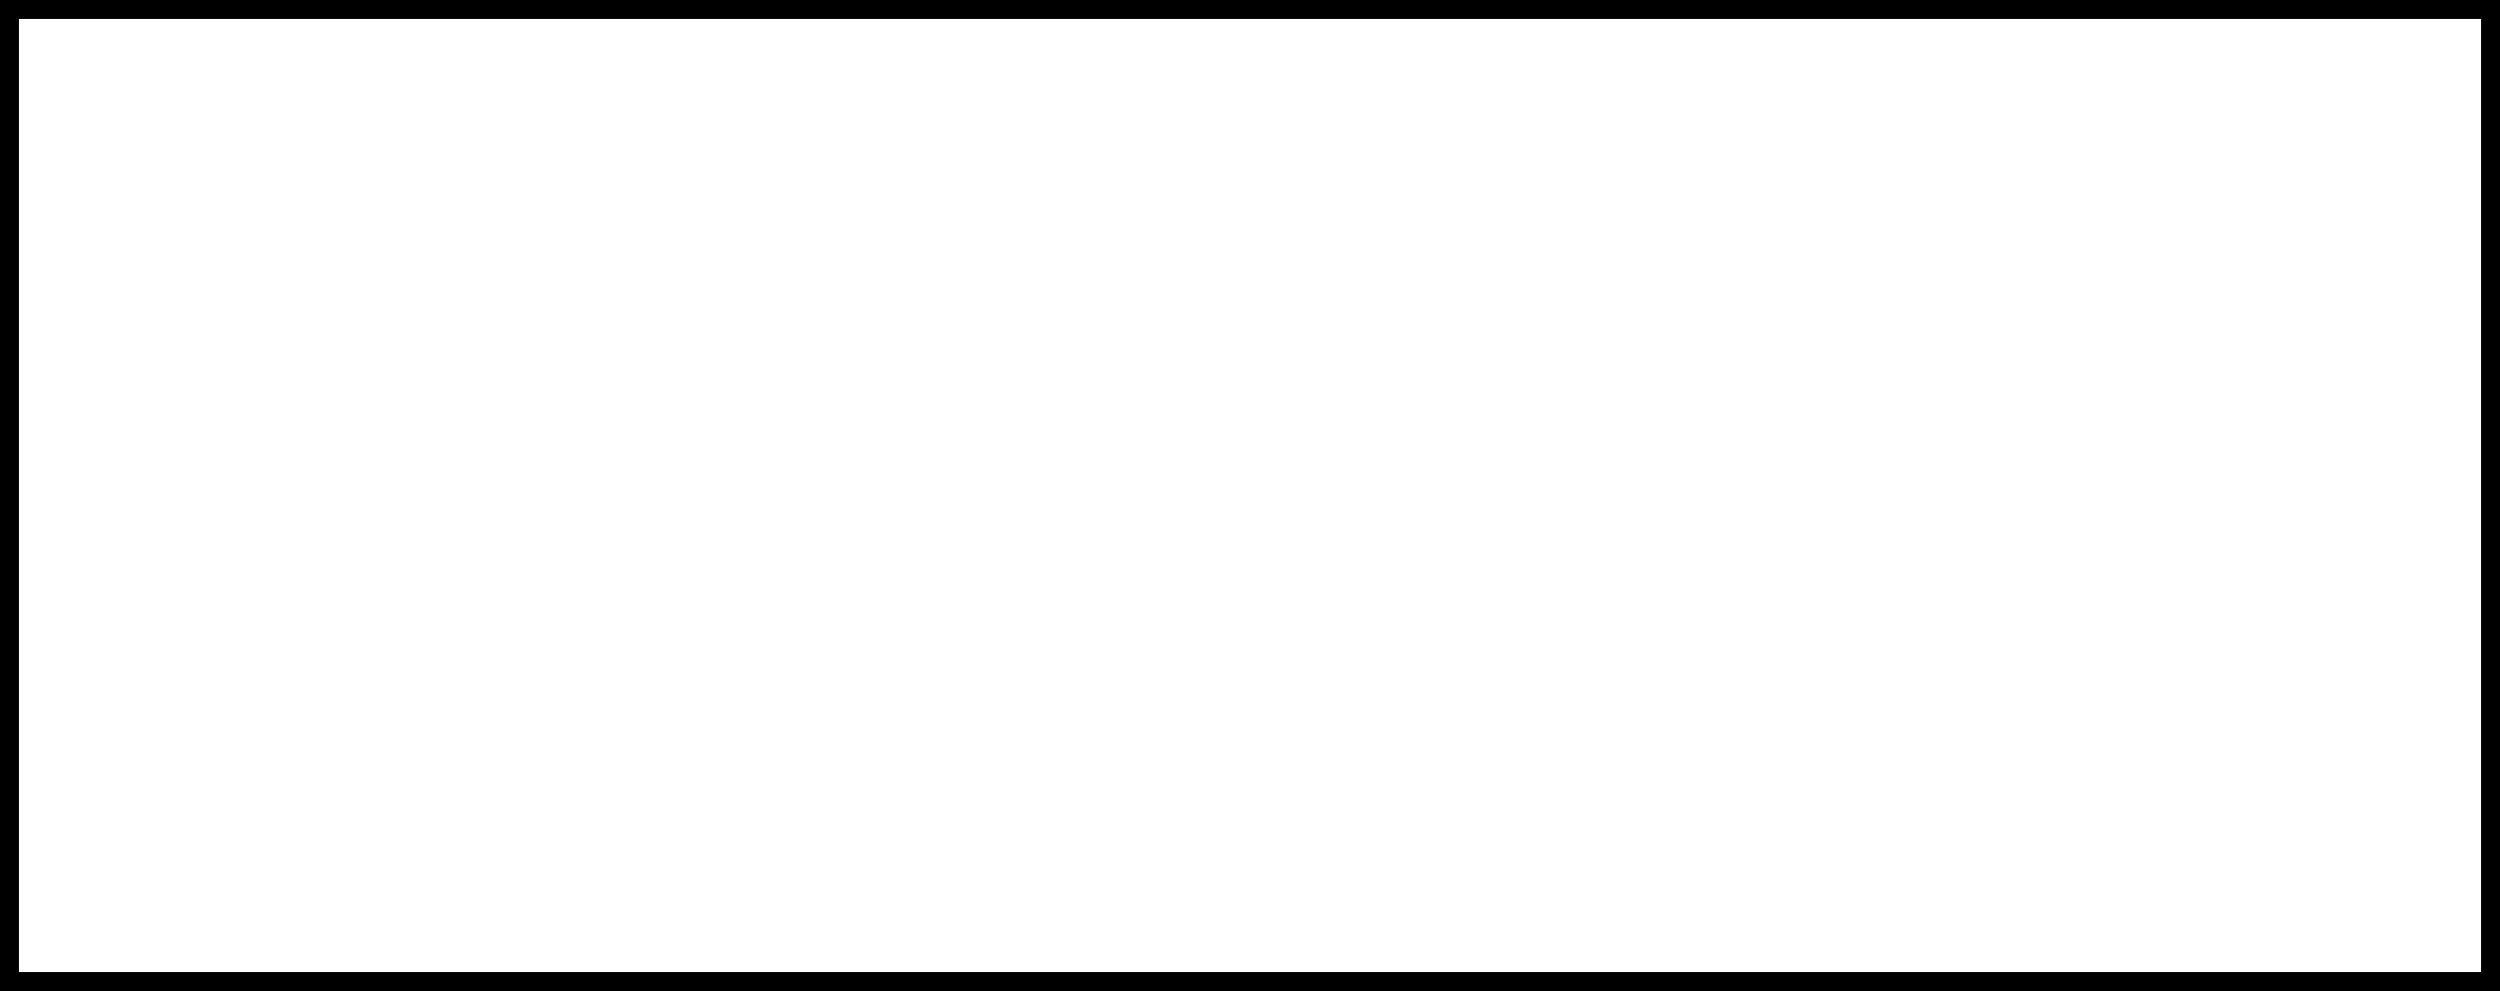
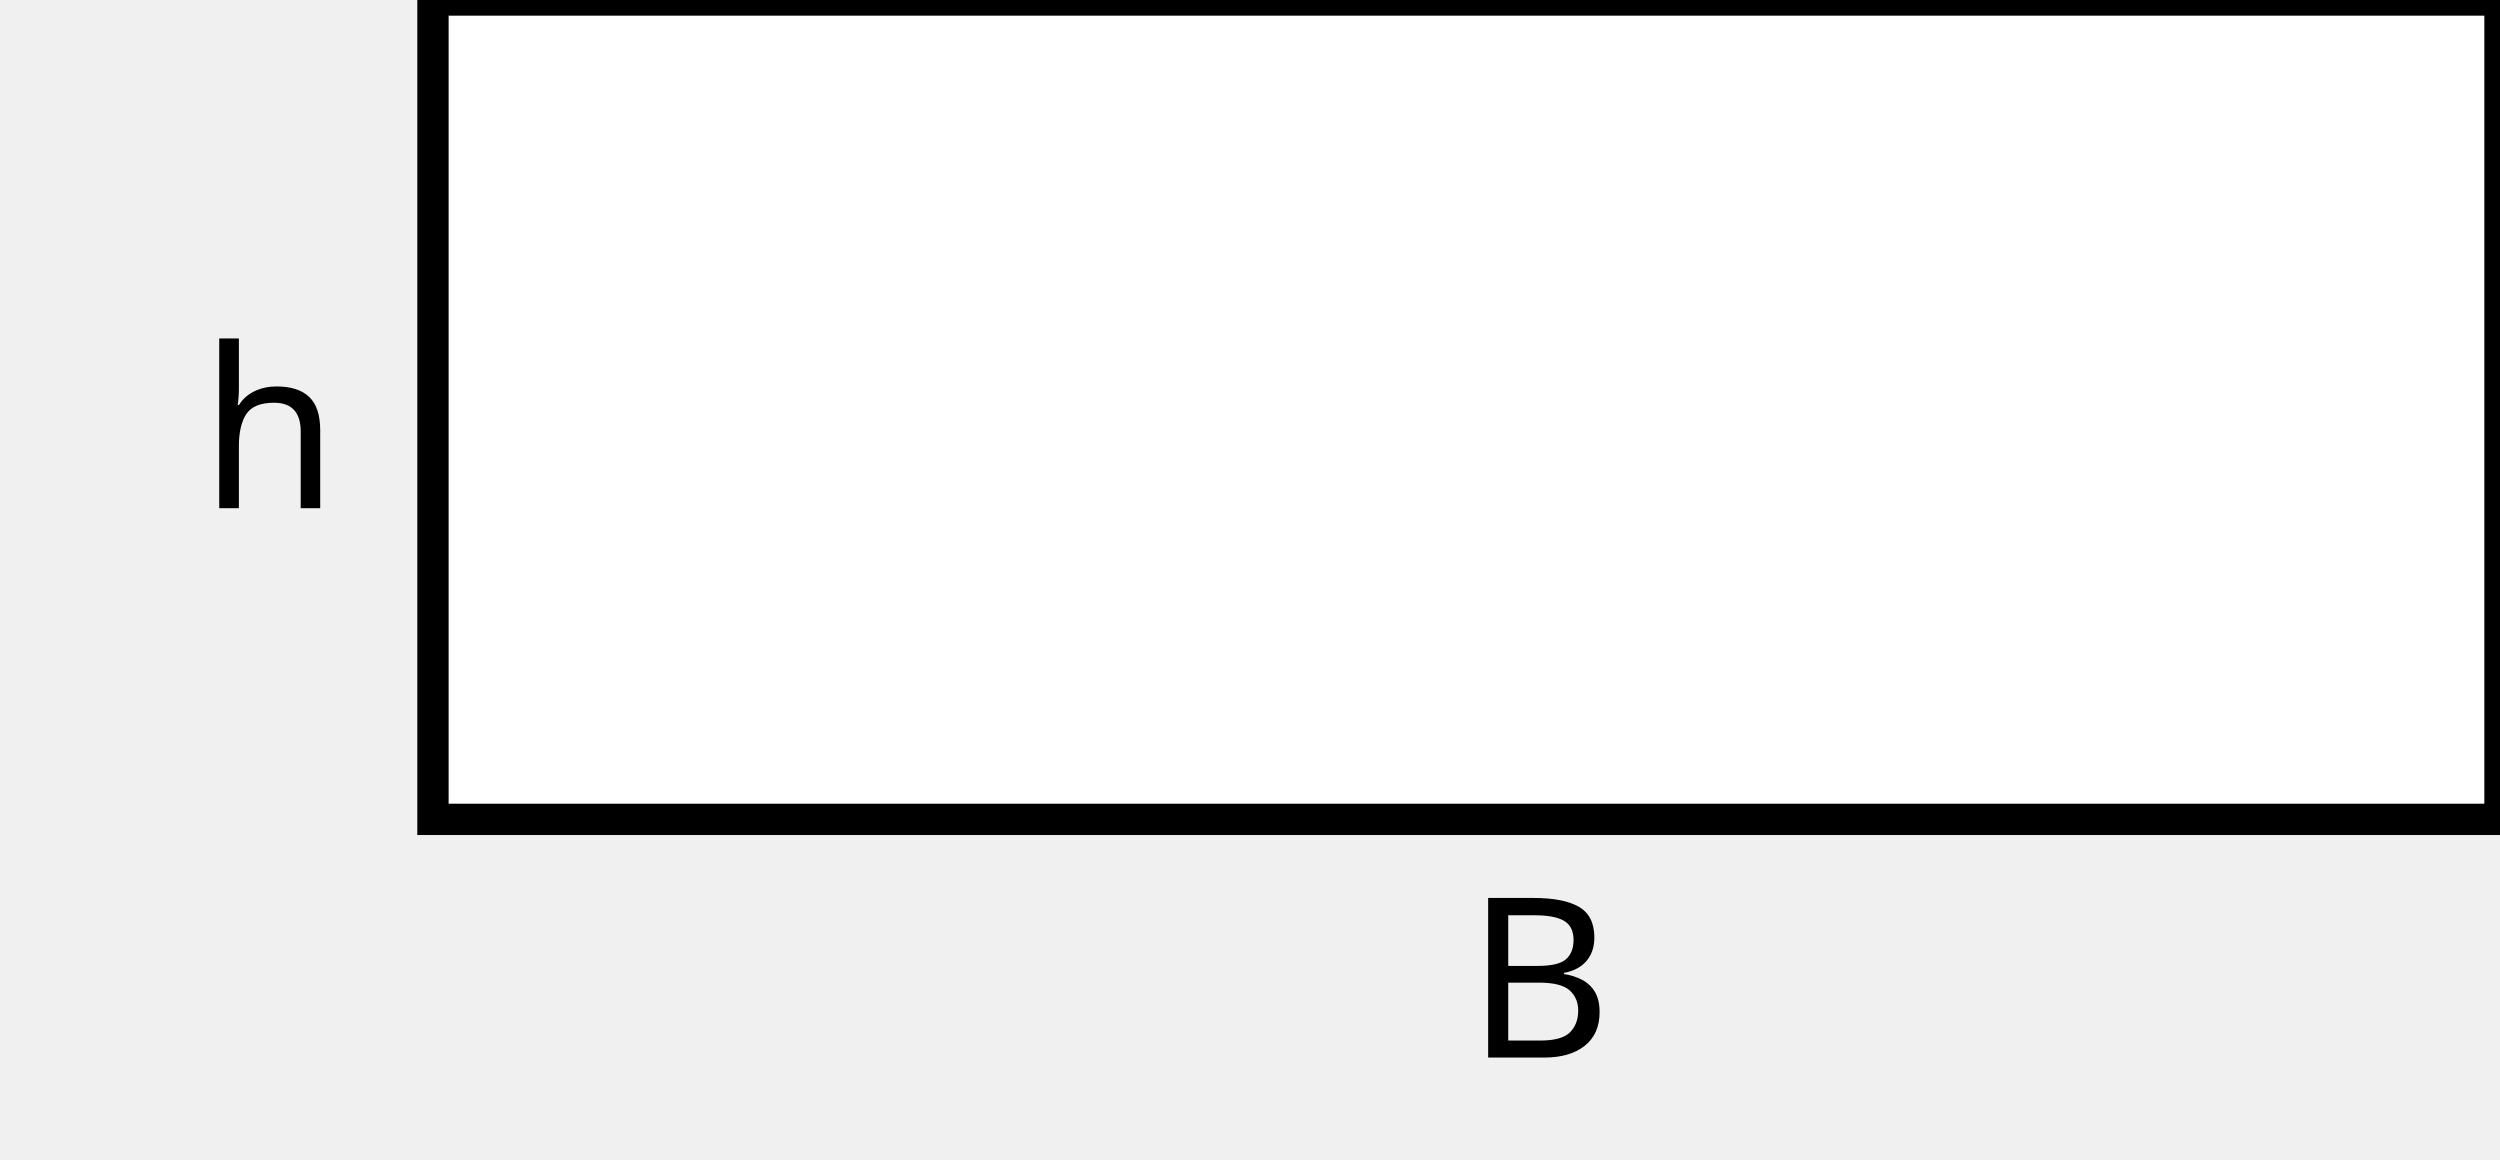
- <svg xmlns="http://www.w3.org/2000/svg" version="1.1" id="Layer_1" x="0px" y="0px" width="222px" height="88px" viewBox="18 18 222 88" enable-background="new 18 18 222 88" xml:space="preserve">
-   <rect x="18" y="18" fill="#FFFFFF" stroke="#000000" stroke-width="3.364" stroke-miterlimit="10" width="222" height="88" />
+ <svg xmlns="http://www.w3.org/2000/svg" version="1.1" id="Layer_1" x="0px" y="0px" width="268.5px" height="124.5px" viewBox="-46.5 0 268.5 124.5" enable-background="new -46.5 0 268.5 124.5" xml:space="preserve">
+   <rect fill="#FFFFFF" stroke="#000000" stroke-width="3.364" stroke-miterlimit="10" width="222" height="88" />
+   <text transform="matrix(1 0 0 1 110.9995 113.582)" font-family="'STIXGeneral-Italic'" font-size="24">B</text>
+   <text transform="matrix(1 0 0 1 -25.0005 54.582)" font-family="'STIXGeneral-Italic'" font-size="24">h</text>
</svg>
